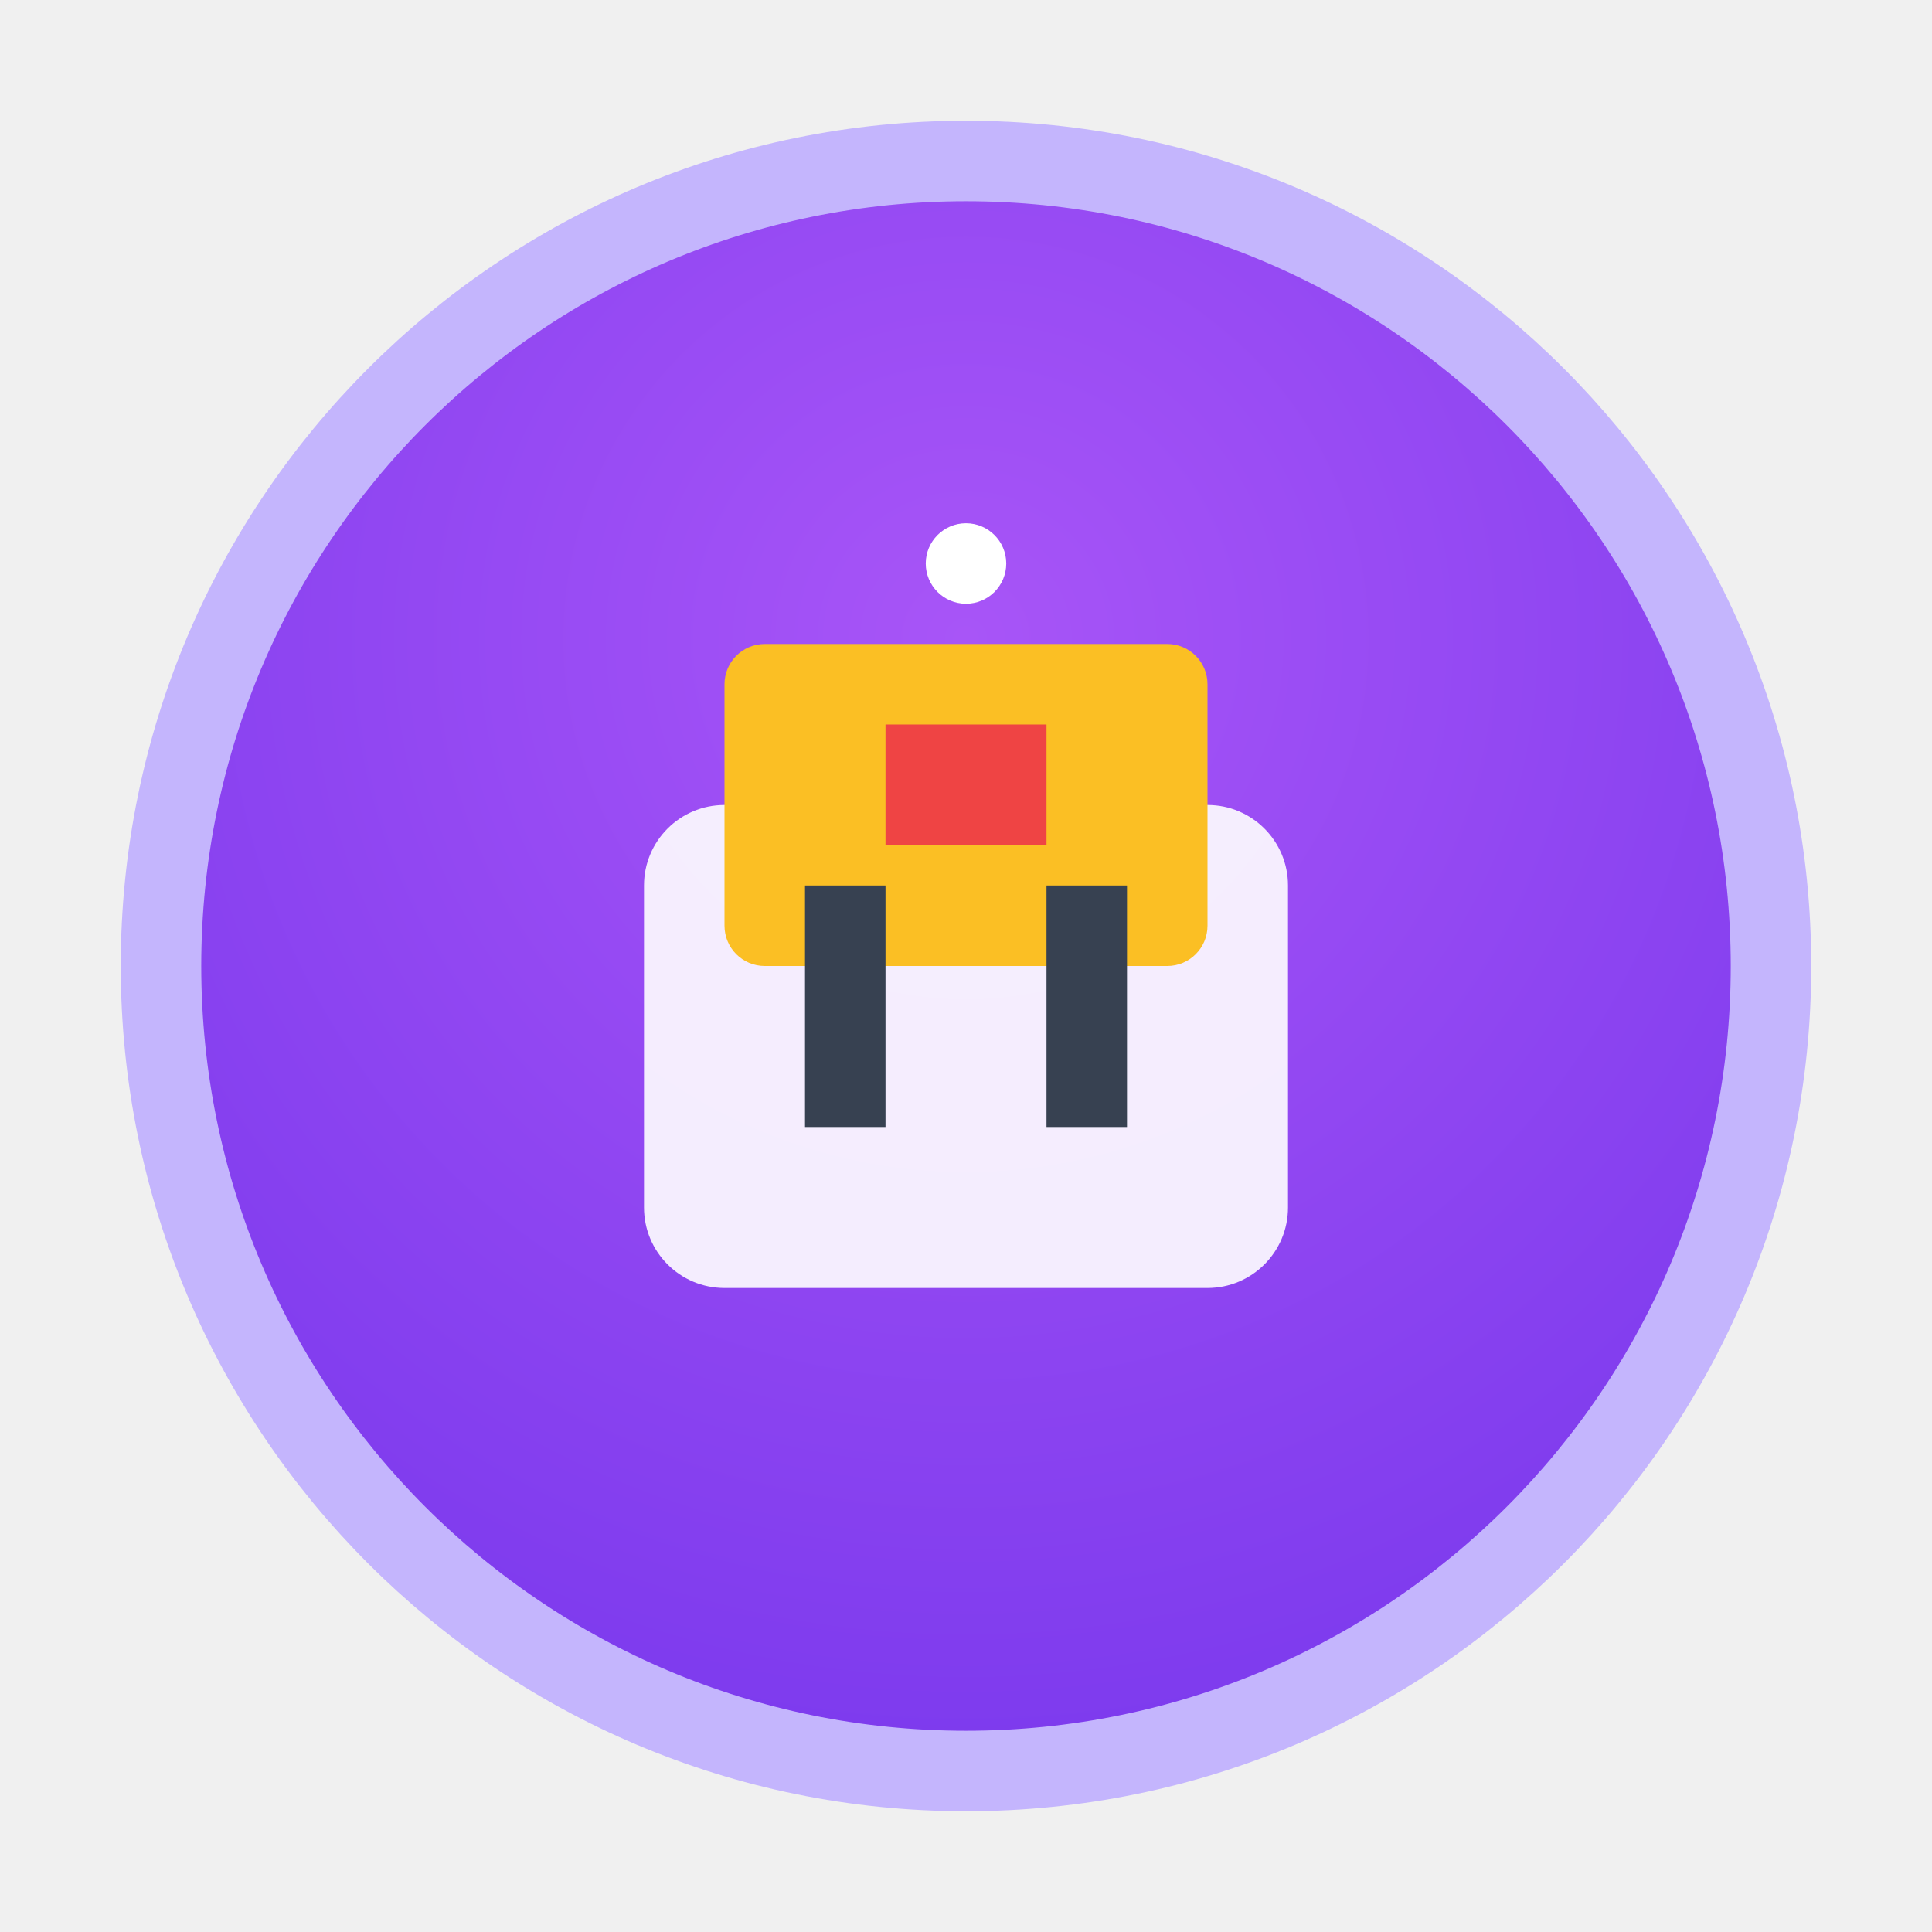
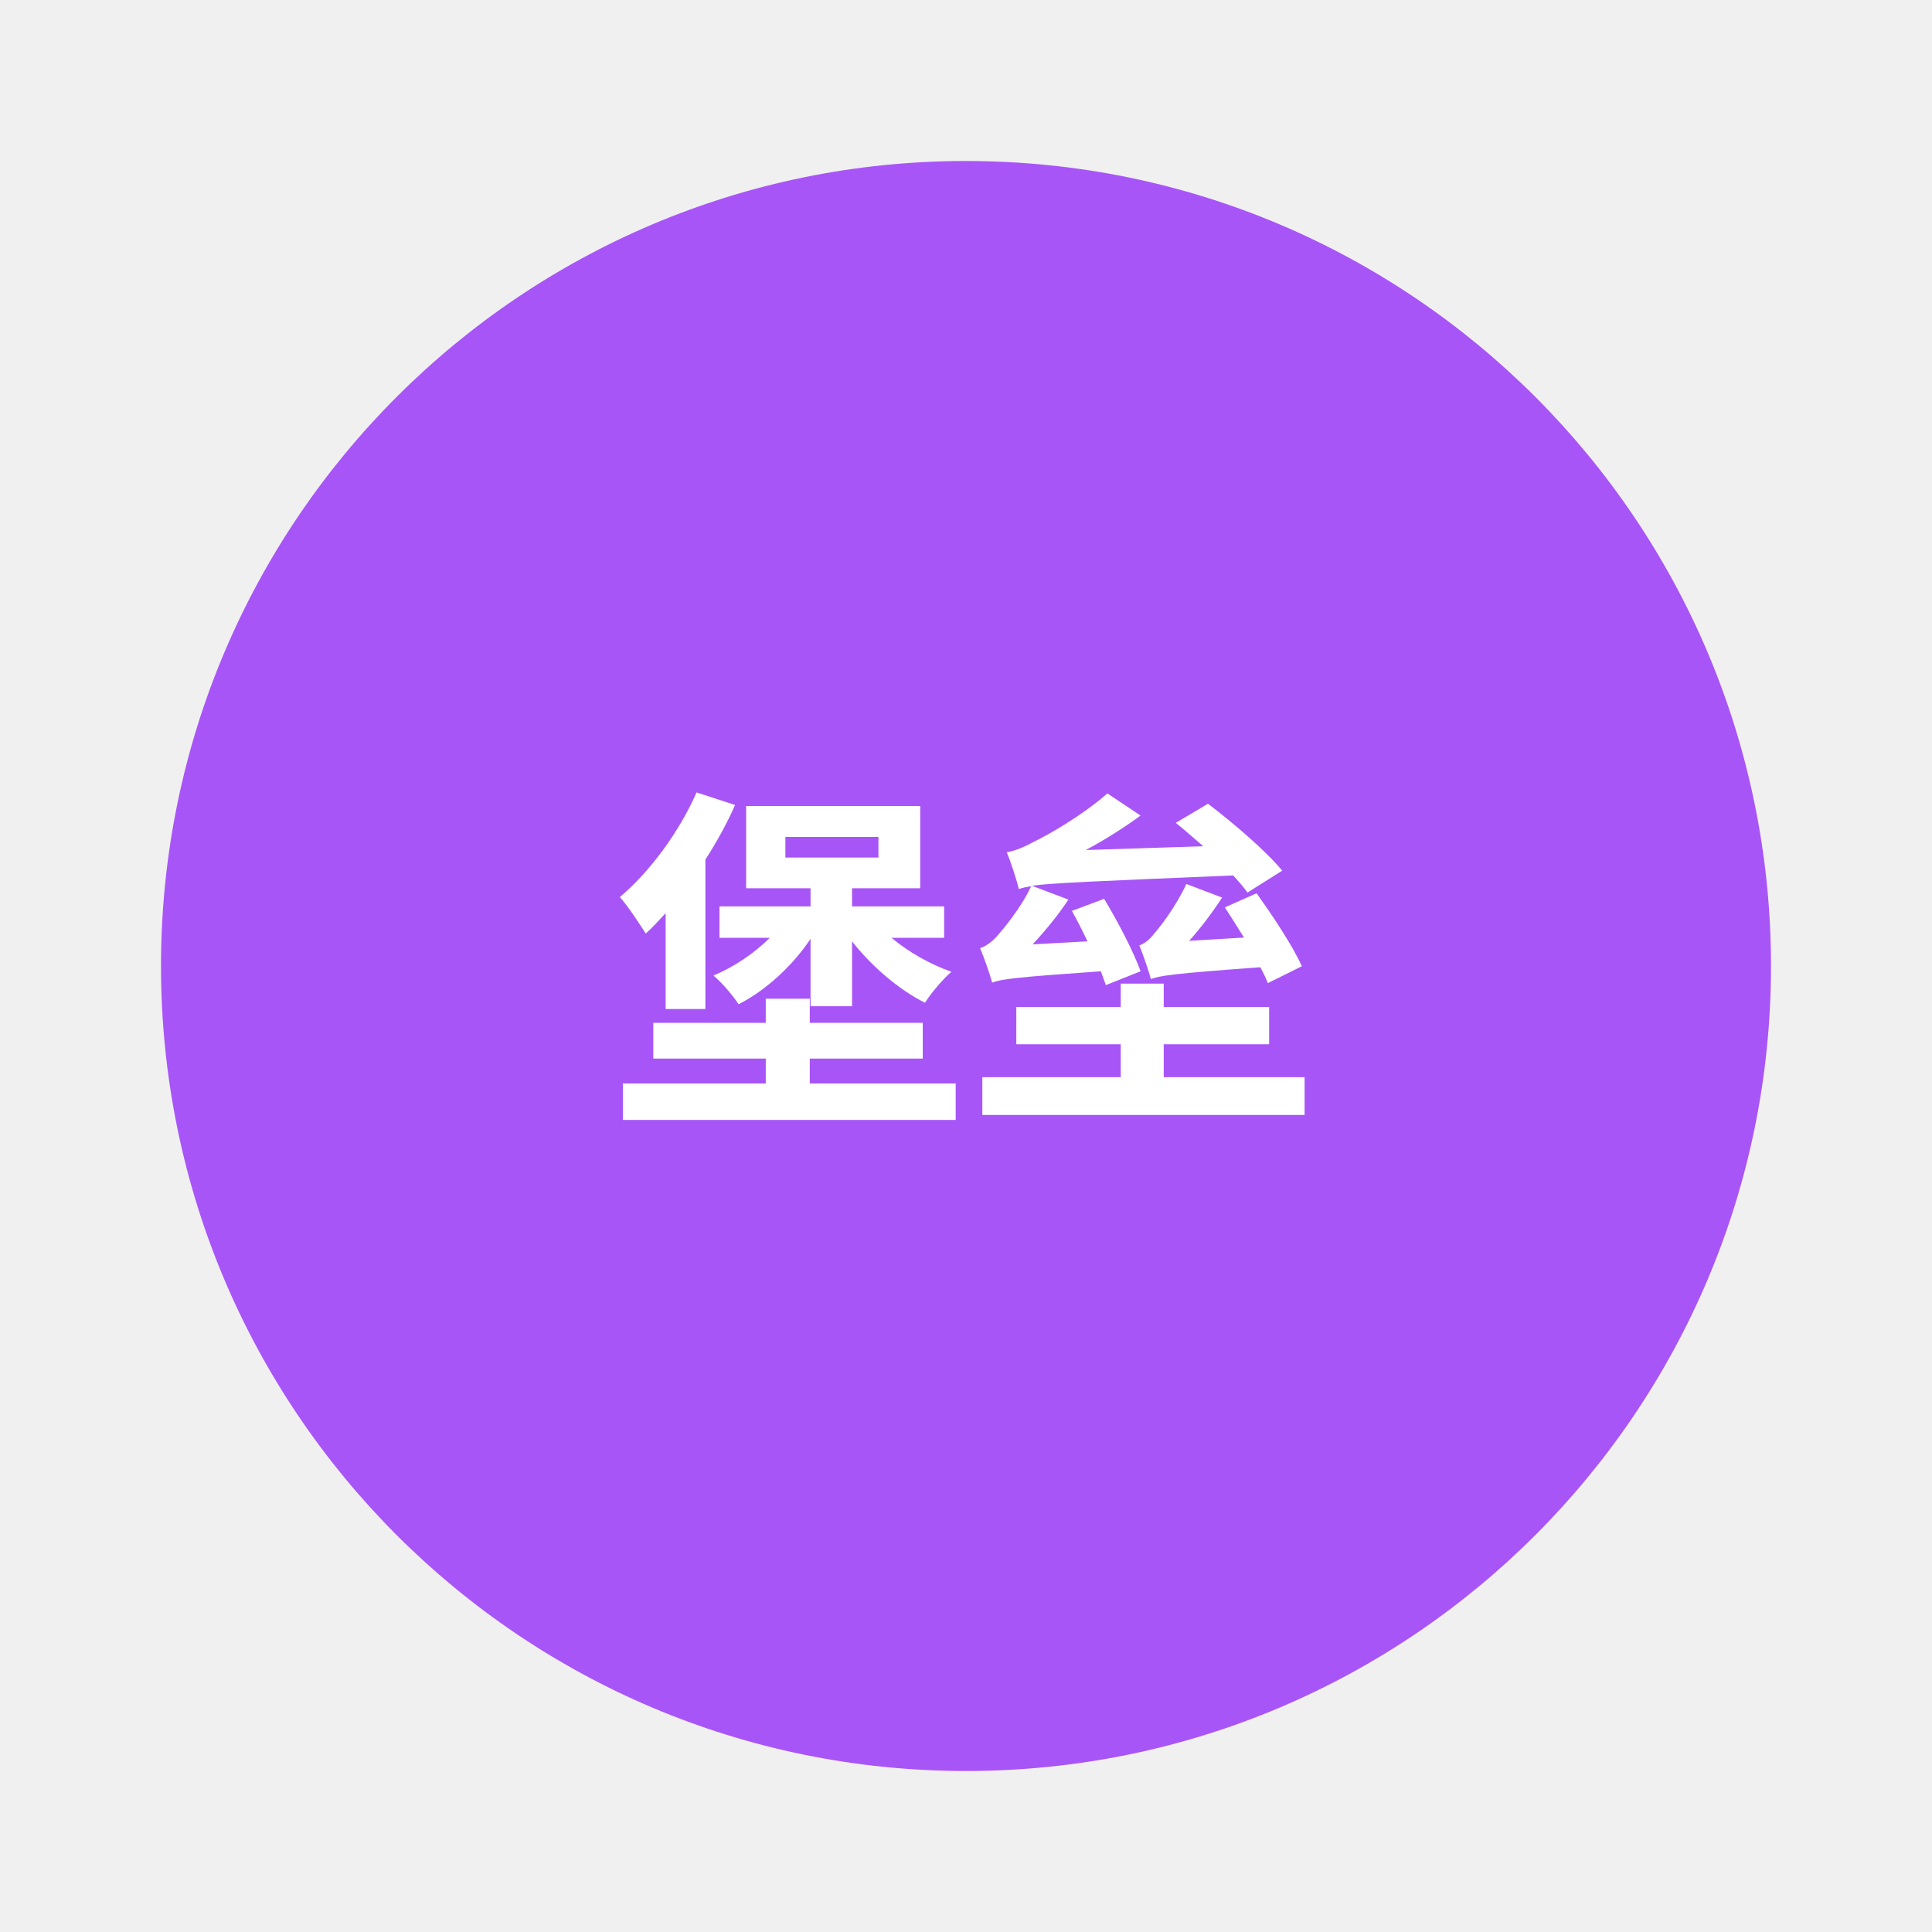
- <svg xmlns="http://www.w3.org/2000/svg" width="48" height="48" viewBox="0 0 48 48" fill="none">
-   <defs>
-     <radialGradient id="fortressGradient" cx="50%" cy="30%" r="70%">
-       <stop offset="0%" style="stop-color:#a855f7;stop-opacity:1" />
-       <stop offset="100%" style="stop-color:#7c3aed;stop-opacity:1" />
-     </radialGradient>
-   </defs>
-   <circle cx="24" cy="24" r="20" fill="url(#fortressGradient)" stroke="#c4b5fd" stroke-width="2" />
-   <rect x="16" y="20" width="16" height="12" rx="2" fill="#ffffff" opacity="0.9" />
-   <rect x="18" y="16" width="12" height="8" rx="1" fill="#fbbf24" />
-   <rect x="20" y="22" width="2" height="6" fill="#374151" />
-   <rect x="26" y="22" width="2" height="6" fill="#374151" />
-   <rect x="22" y="18" width="4" height="3" fill="#ef4444" />
-   <circle cx="24" cy="14" r="1" fill="#ffffff" />
+ <svg xmlns="http://www.w3.org/2000/svg" width="120px" height="120px" viewBox="0 0 120 120" version="1.1">
+   <g stroke="none" stroke-width="1" fill="none" fill-rule="evenodd">
+     <circle fill="#a855f7" cx="60" cy="60" r="50" />
+     <text font-family="Arial, sans-serif" font-size="22" font-weight="bold" fill="#FFFFFF" text-anchor="middle" x="60" y="68">堡垒</text>
+   </g>
</svg>
